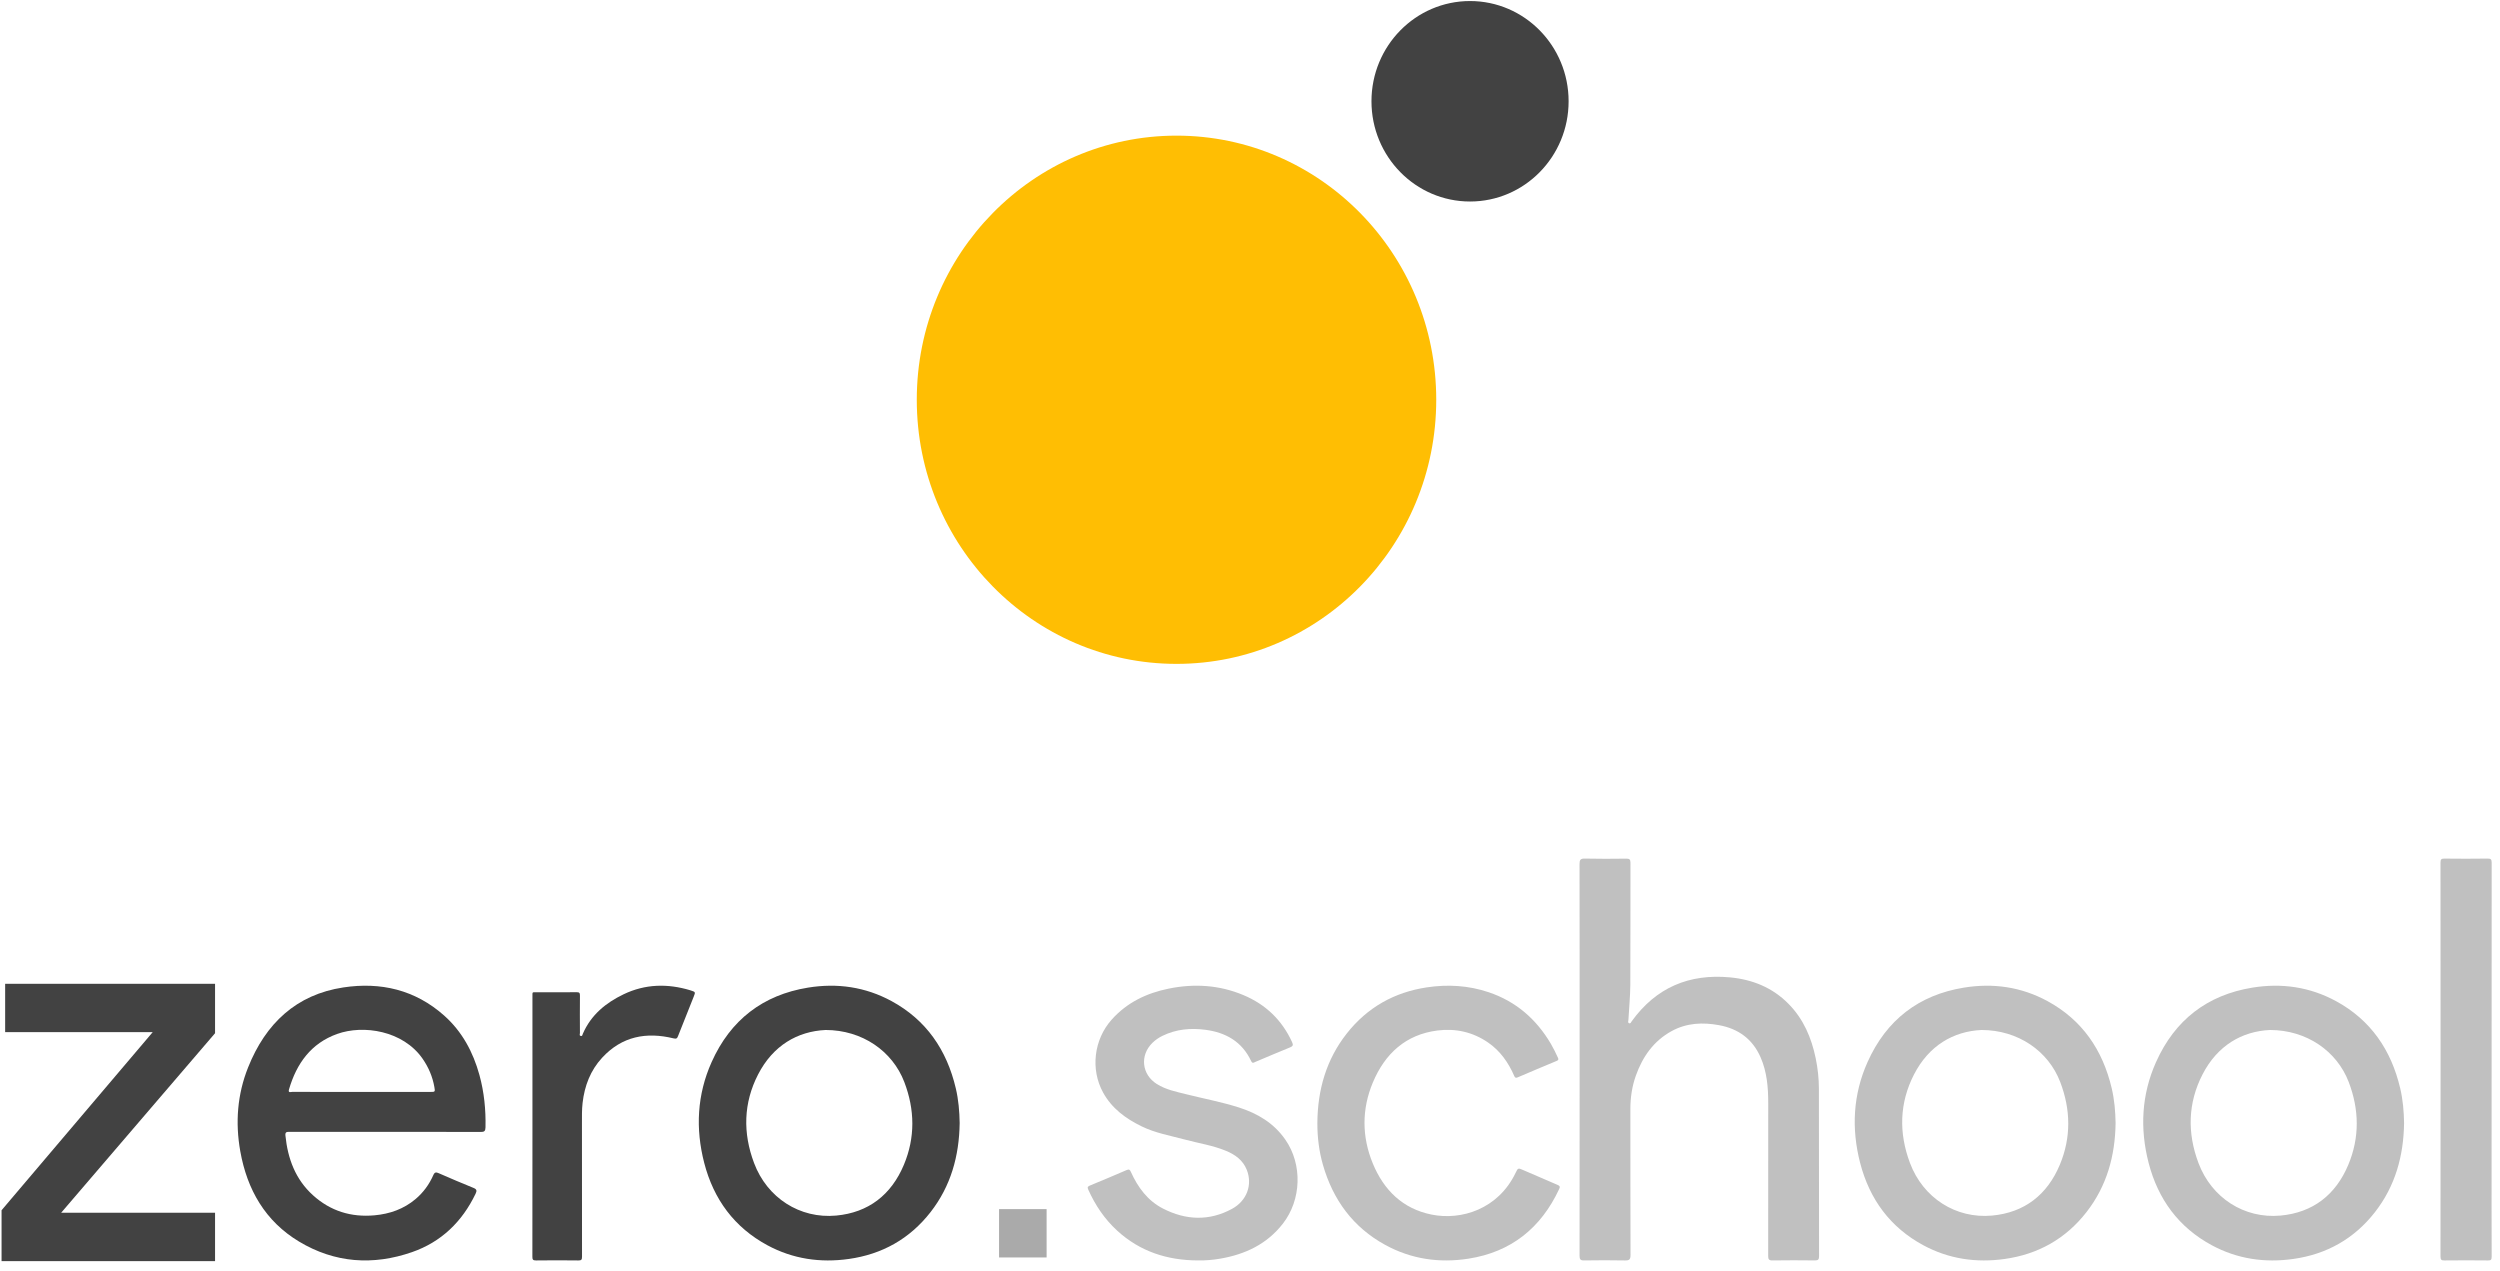
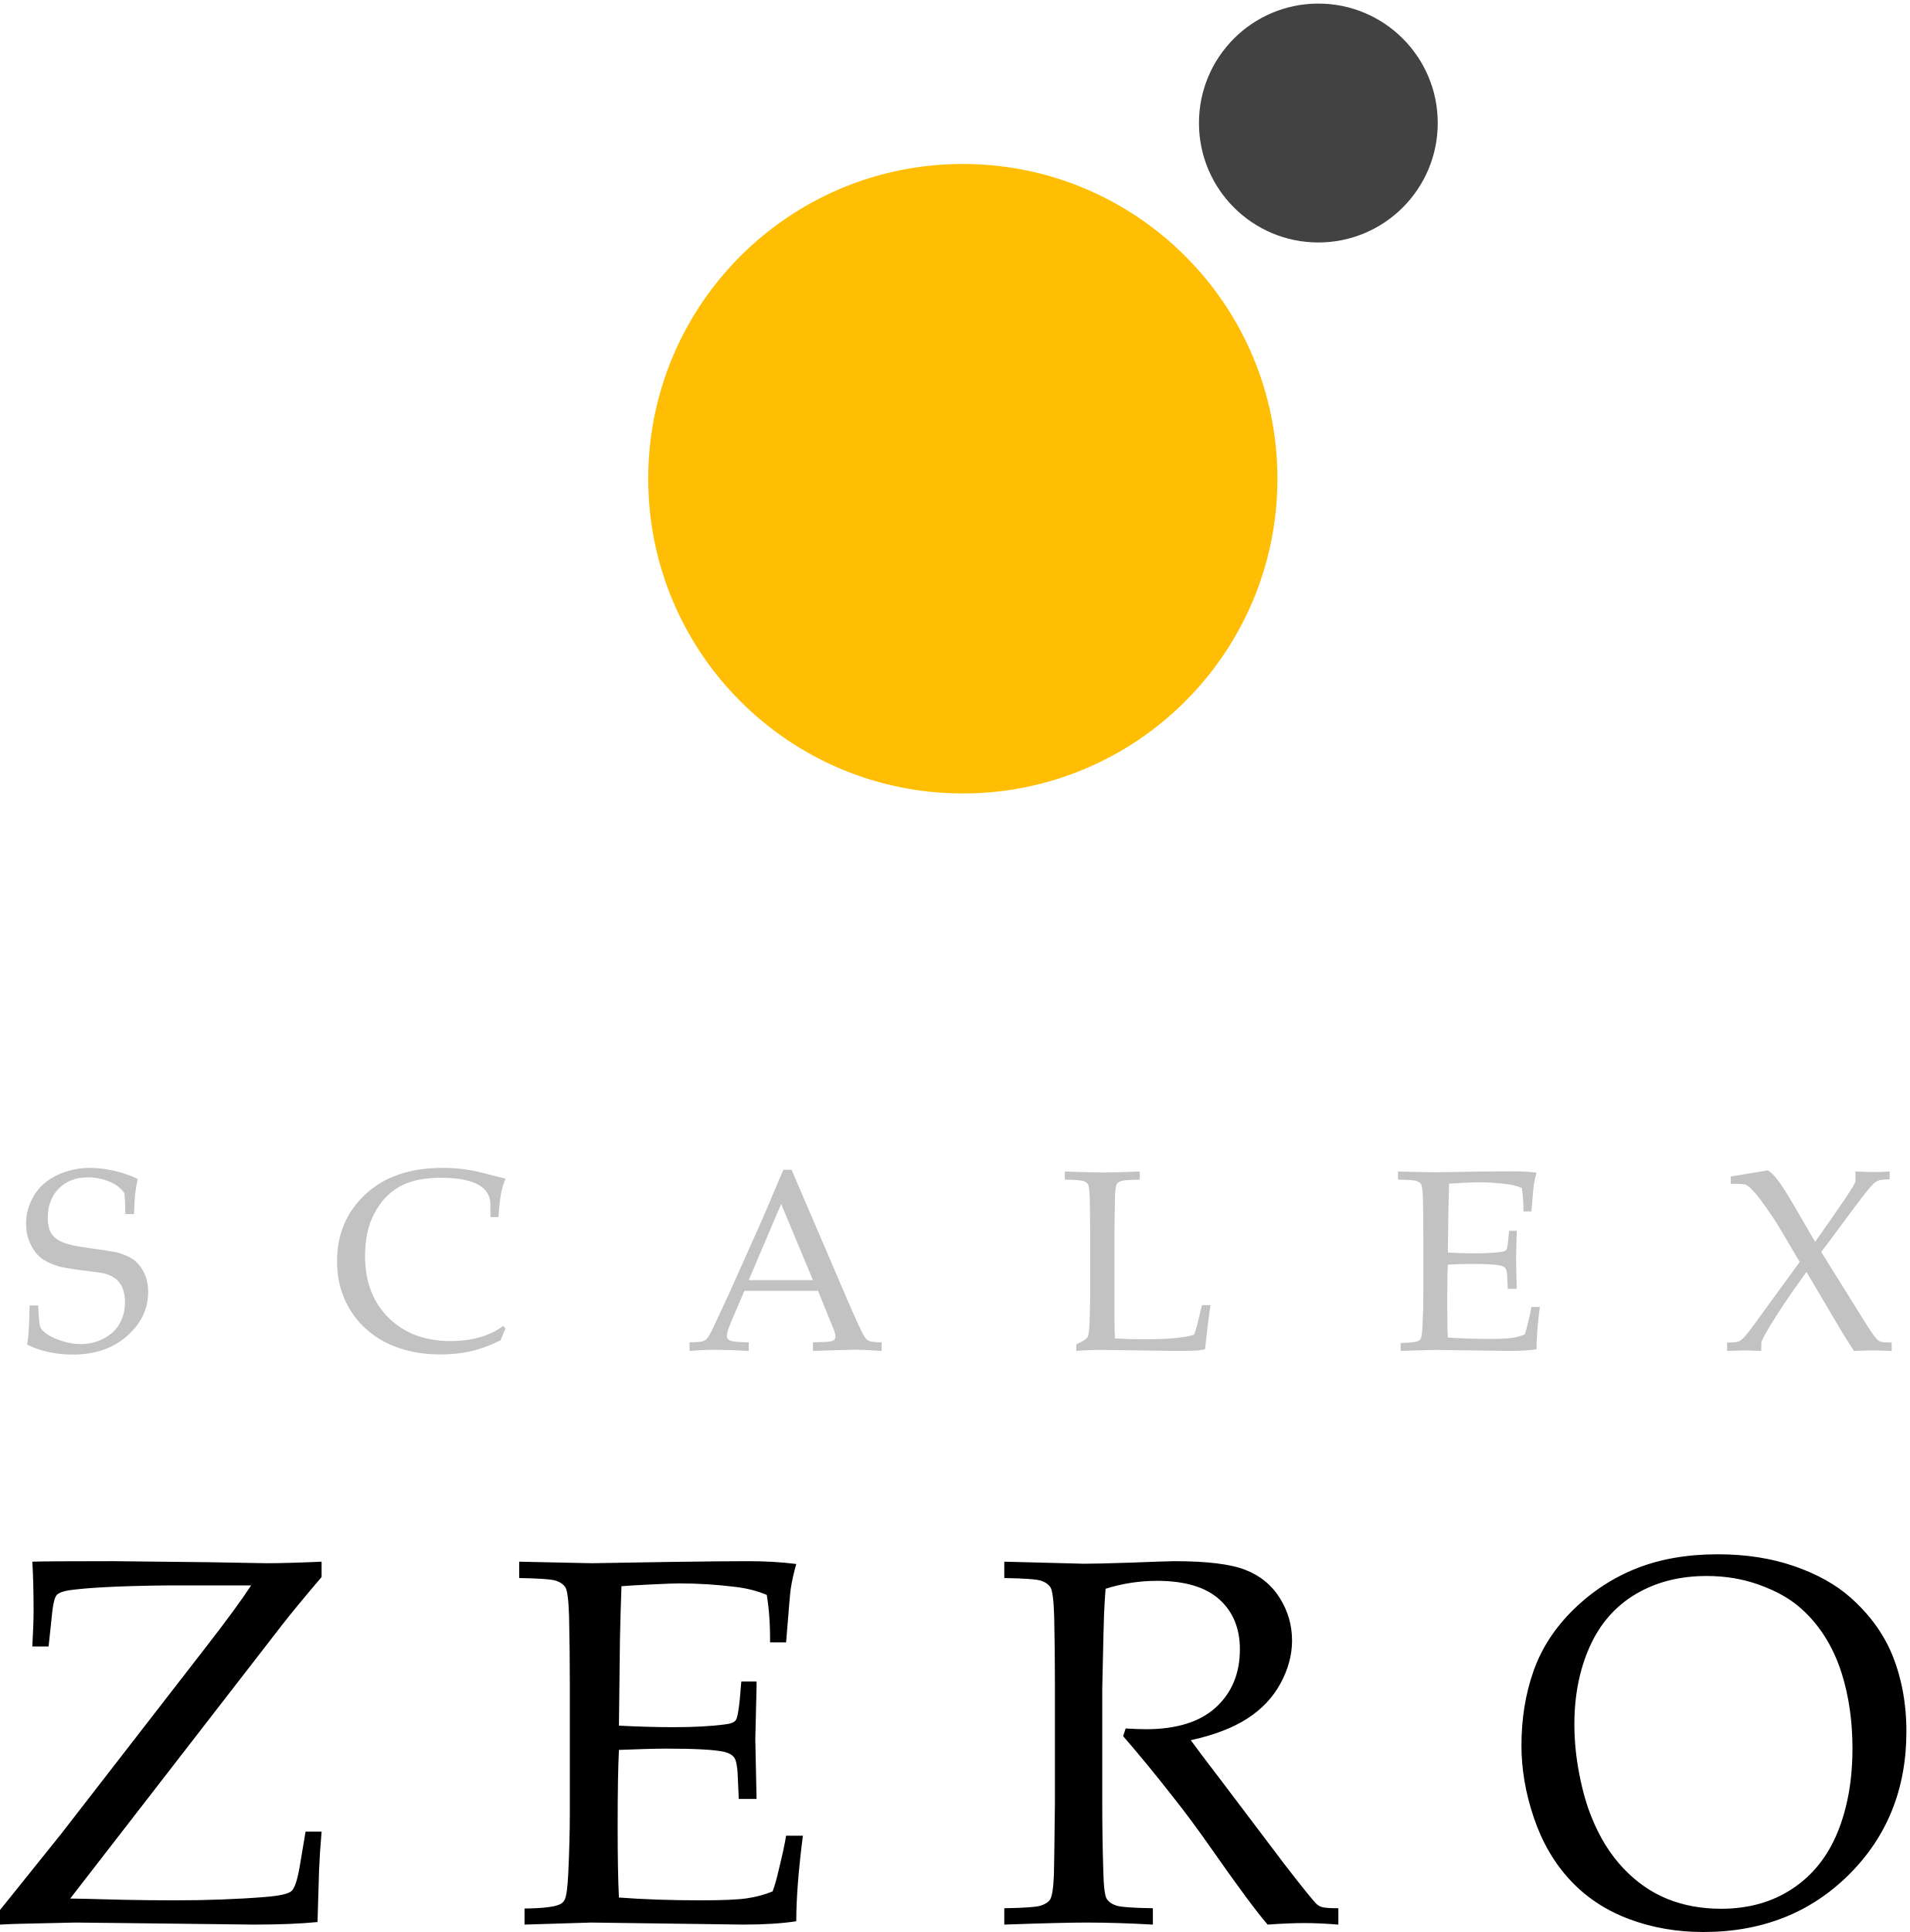
- <svg xmlns="http://www.w3.org/2000/svg" width="187px" height="95px" viewBox="0 0 187 95" version="1.1">
+ <svg xmlns="http://www.w3.org/2000/svg" width="440px" height="445px" viewBox="0 0 440 445" version="1.1">
+   <defs />
  <g id="Page-1" stroke="none" stroke-width="1" fill="none" fill-rule="evenodd">
-     <g id="Desktop-HD-Copy-2" transform="translate(-590, -393)">
-       <g id="Group-8" transform="translate(590, 393)">
-         <g id="Group-7" transform="translate(0, 64)">
-           <polygon id="Fill-11" fill="#AAAAAA" points="74.73 26.442 78.286 26.442 78.286 30.058 74.73 30.058" />
-           <g id="Group-6">
-             <path d="M89.598,30.28 C87.322,30.272 85.274,29.621 83.559,28.047 C82.618,27.183 81.919,26.141 81.396,24.971 C81.32,24.802 81.374,24.742 81.521,24.681 C82.443,24.299 83.364,23.914 84.281,23.517 C84.46,23.441 84.518,23.497 84.59,23.657 C85.113,24.822 85.85,25.816 86.995,26.402 C88.698,27.275 90.444,27.35 92.151,26.424 C93.277,25.813 93.7,24.607 93.258,23.502 C92.97,22.779 92.389,22.366 91.709,22.084 C90.716,21.672 89.654,21.515 88.624,21.238 C87.537,20.946 86.421,20.753 85.394,20.252 C84.21,19.673 83.171,18.919 82.514,17.726 C81.553,15.98 81.824,13.761 83.151,12.271 C84.301,10.98 85.768,10.286 87.413,9.95 C89.322,9.56 91.204,9.673 93.016,10.437 C94.665,11.131 95.89,12.292 96.647,13.95 C96.746,14.166 96.719,14.255 96.494,14.346 C95.625,14.696 94.764,15.069 93.899,15.431 C93.789,15.477 93.684,15.577 93.588,15.372 C92.903,13.911 91.686,13.228 90.168,13.029 C89.062,12.884 87.977,12.978 86.954,13.48 C86.679,13.614 86.429,13.784 86.209,13.998 C85.245,14.933 85.397,16.371 86.528,17.083 C87.211,17.512 87.983,17.662 88.745,17.853 C90.053,18.181 91.382,18.428 92.669,18.839 C94.063,19.284 95.285,20.006 96.147,21.25 C97.435,23.108 97.349,25.747 95.957,27.532 C94.758,29.069 93.138,29.825 91.283,30.146 C90.727,30.242 90.165,30.291 89.598,30.28" id="Fill-1" fill="#C0C0C0" />
-             <path d="M28.817,20.665 C26.424,20.665 24.03,20.667 21.637,20.662 C21.432,20.661 21.324,20.683 21.35,20.94 C21.525,22.677 22.102,24.221 23.413,25.407 C24.724,26.592 26.269,27.063 28.01,26.906 C29.149,26.803 30.188,26.442 31.079,25.694 C31.662,25.203 32.105,24.598 32.412,23.899 C32.517,23.66 32.627,23.673 32.822,23.758 C33.681,24.131 34.54,24.504 35.409,24.852 C35.671,24.956 35.682,25.064 35.572,25.295 C34.562,27.398 32.995,28.902 30.822,29.658 C27.906,30.672 25.041,30.477 22.367,28.868 C19.848,27.353 18.484,24.995 17.972,22.108 C17.592,19.969 17.751,17.864 18.557,15.844 C19.868,12.555 22.165,10.392 25.68,9.86 C28.462,9.438 31.048,10.029 33.224,11.965 C34.565,13.158 35.388,14.687 35.863,16.416 C36.214,17.695 36.345,19.002 36.315,20.329 C36.309,20.6 36.229,20.672 35.967,20.671 C33.583,20.661 31.2,20.665 28.817,20.665 L28.817,20.665 Z M27.015,17.677 C28.734,17.677 30.453,17.677 32.173,17.677 C32.551,17.677 32.555,17.675 32.491,17.309 C32.355,16.533 32.053,15.829 31.605,15.185 C30.149,13.094 27.187,12.632 25.216,13.34 C23.272,14.038 22.186,15.538 21.617,17.487 C21.533,17.775 21.754,17.672 21.858,17.673 C23.577,17.678 25.296,17.677 27.015,17.677 L27.015,17.677 Z" id="Fill-2" fill="#424242" />
-             <path d="M118.156,15.253 C118.156,10.382 118.159,5.512 118.149,0.641 C118.148,0.318 118.215,0.214 118.551,0.222 C119.581,0.248 120.613,0.238 121.643,0.227 C121.874,0.224 121.96,0.277 121.959,0.533 C121.951,3.579 121.964,6.626 121.947,9.673 C121.941,10.546 121.852,11.417 121.805,12.289 C121.8,12.378 121.736,12.503 121.869,12.542 C121.973,12.573 122.004,12.458 122.053,12.39 C123.88,9.858 126.357,8.825 129.397,9.107 C131.073,9.263 132.566,9.859 133.777,11.083 C134.896,12.214 135.497,13.618 135.816,15.166 C135.971,15.916 136.052,16.677 136.054,17.441 C136.064,21.612 136.059,25.784 136.066,29.956 C136.066,30.192 136.011,30.282 135.762,30.279 C134.699,30.266 133.636,30.264 132.573,30.28 C132.302,30.284 132.26,30.178 132.26,29.937 C132.267,26.126 132.266,22.314 132.264,18.503 C132.263,17.329 132.168,16.169 131.688,15.078 C131.085,13.709 130.017,12.948 128.596,12.685 C127.366,12.457 126.158,12.508 125.025,13.133 C123.69,13.87 122.869,15.037 122.363,16.456 C122.076,17.263 121.951,18.101 121.952,18.961 C121.957,22.598 121.949,26.235 121.963,29.871 C121.964,30.216 121.864,30.287 121.548,30.281 C120.529,30.261 119.508,30.264 118.488,30.28 C118.215,30.284 118.151,30.199 118.151,29.93 C118.159,25.038 118.156,20.145 118.156,15.253" id="Fill-3" fill="#C0C0C0" />
-             <path d="M98.539,19.995 C98.557,17.522 99.202,15.256 100.739,13.305 C102.279,11.35 104.297,10.221 106.725,9.855 C108.292,9.619 109.842,9.71 111.354,10.219 C113.385,10.902 114.91,12.221 116.004,14.075 C116.203,14.412 116.371,14.765 116.535,15.121 C116.593,15.245 116.57,15.302 116.443,15.355 C115.468,15.761 114.493,16.169 113.522,16.587 C113.368,16.654 113.319,16.607 113.259,16.469 C112.823,15.47 112.215,14.607 111.315,13.985 C110.163,13.19 108.872,12.909 107.516,13.082 C105.154,13.383 103.595,14.808 102.689,16.971 C101.854,18.966 101.861,21.018 102.682,23.019 C103.507,25.027 104.931,26.416 107.076,26.85 C109.312,27.304 112.068,26.44 113.368,23.728 C113.548,23.354 113.551,23.355 113.93,23.519 C114.789,23.891 115.646,24.267 116.508,24.631 C116.672,24.7 116.709,24.763 116.63,24.932 C115.26,27.87 113.019,29.652 109.846,30.148 C107.67,30.488 105.571,30.189 103.616,29.12 C101.218,27.809 99.711,25.762 98.954,23.125 C98.662,22.105 98.536,21.058 98.539,19.995" id="Fill-4" fill="#C0C0C0" />
-             <path d="M39.827,20.25 C39.827,17.018 39.826,13.787 39.827,10.556 C39.827,10.166 39.798,10.224 40.142,10.223 C41.14,10.221 42.138,10.228 43.135,10.217 C43.34,10.214 43.382,10.279 43.38,10.474 C43.37,11.403 43.374,12.332 43.379,13.261 C43.38,13.339 43.312,13.465 43.451,13.491 C43.567,13.513 43.568,13.393 43.599,13.32 C44.213,11.911 45.31,11.014 46.642,10.374 C48.266,9.595 49.938,9.561 51.639,10.074 C51.647,10.077 51.654,10.08 51.662,10.083 C52.028,10.202 52.029,10.202 51.887,10.556 C51.498,11.534 51.105,12.51 50.721,13.49 C50.654,13.662 50.605,13.725 50.386,13.671 C48.353,13.174 46.522,13.511 45.04,15.117 C44.167,16.063 43.725,17.215 43.578,18.494 C43.519,19.003 43.53,19.515 43.53,20.026 C43.53,23.351 43.527,26.676 43.535,30.001 C43.536,30.225 43.486,30.284 43.262,30.281 C42.206,30.268 41.149,30.267 40.093,30.281 C39.861,30.285 39.821,30.21 39.822,29.995 C39.828,26.746 39.827,23.498 39.827,20.25" id="Fill-5" fill="#424242" />
-             <path d="M71.783,20.006 C71.749,22.469 71.121,24.724 69.604,26.668 C68.039,28.674 65.977,29.82 63.494,30.17 C61.365,30.47 59.314,30.177 57.403,29.146 C54.931,27.812 53.38,25.712 52.675,22.983 C52.013,20.419 52.141,17.876 53.228,15.446 C54.639,12.289 57.066,10.425 60.434,9.875 C62.619,9.518 64.727,9.817 66.689,10.883 C69.282,12.293 70.819,14.533 71.495,17.412 C71.696,18.268 71.769,19.139 71.783,20.006 L71.783,20.006 Z M61.757,13.043 C59.653,13.14 57.818,14.205 56.705,16.369 C55.604,18.51 55.561,20.756 56.405,22.998 C57.384,25.602 59.829,27.176 62.545,26.925 C64.964,26.701 66.669,25.375 67.612,23.123 C68.465,21.085 68.432,18.998 67.64,16.931 C66.752,14.616 64.49,13.047 61.757,13.043 L61.757,13.043 Z" id="Fill-7" fill="#424242" />
-             <path d="M158.246,20.006 C158.213,22.469 157.584,24.724 156.068,26.668 C154.502,28.674 152.441,29.82 149.958,30.17 C147.828,30.47 145.778,30.177 143.866,29.146 C141.394,27.812 139.843,25.712 139.138,22.983 C138.476,20.419 138.605,17.876 139.691,15.446 C141.102,12.288 143.529,10.425 146.897,9.875 C149.082,9.518 151.19,9.817 153.152,10.883 C155.746,12.293 157.282,14.532 157.958,17.412 C158.159,18.268 158.232,19.139 158.246,20.006 L158.246,20.006 Z M148.22,13.043 C146.117,13.14 144.282,14.204 143.169,16.369 C142.068,18.51 142.024,20.756 142.868,22.998 C143.848,25.602 146.292,27.176 149.008,26.925 C151.428,26.701 153.132,25.375 154.075,23.123 C154.928,21.085 154.895,18.998 154.103,16.931 C153.216,14.616 150.954,13.047 148.22,13.043 L148.22,13.043 Z" id="Fill-6" fill="#C0C0C0" />
-             <path d="M179.825,20.006 C179.791,22.469 179.163,24.724 177.647,26.668 C176.081,28.674 174.02,29.82 171.537,30.17 C169.407,30.47 167.357,30.177 165.445,29.146 C162.973,27.812 161.422,25.712 160.717,22.983 C160.055,20.419 160.184,17.876 161.27,15.446 C162.681,12.288 165.108,10.425 168.476,9.875 C170.661,9.518 172.769,9.817 174.731,10.883 C177.324,12.293 178.861,14.532 179.537,17.412 C179.738,18.268 179.811,19.139 179.825,20.006 L179.825,20.006 Z M169.799,13.043 C167.695,13.14 165.861,14.204 164.748,16.369 C163.647,18.51 163.603,20.756 164.447,22.998 C165.426,25.602 167.871,27.176 170.587,26.925 C173.007,26.701 174.711,25.375 175.654,23.123 C176.507,21.085 176.474,18.998 175.682,16.931 C174.794,14.616 172.532,13.047 169.799,13.043 L169.799,13.043 Z" id="Fill-8" fill="#C0C0C0" />
-             <path d="M182.555,15.253 C182.555,10.341 182.557,5.43 182.549,0.519 C182.548,0.275 182.615,0.22 182.844,0.223 C183.919,0.236 184.993,0.237 186.067,0.222 C186.311,0.219 186.377,0.273 186.377,0.531 C186.369,8.02 186.371,15.51 186.371,22.999 C186.371,25.332 186.367,27.666 186.377,29.999 C186.378,30.235 186.315,30.284 186.094,30.281 C185.011,30.269 183.928,30.269 182.845,30.281 C182.617,30.284 182.548,30.232 182.549,29.987 C182.557,25.075 182.555,20.164 182.555,15.253" id="Fill-9" fill="#C0C0C0" />
-             <polyline id="Fill-10" fill="#424242" points="16.086 9.589 0.385 9.589 0.385 13.205 11.422 13.205 0.117 26.527 0.117 30.331 16.086 30.331 16.086 26.715 4.573 26.715 16.086 13.284 16.086 9.589" />
-           </g>
-         </g>
-         <g id="Group-5" transform="translate(68, 0)">
-           <path d="M39.431,29.902 C39.431,40.813 30.733,49.658 20.003,49.658 C9.272,49.658 0.575,40.813 0.575,29.902 C0.575,18.991 9.272,10.146 20.003,10.146 C30.733,10.146 39.431,18.991 39.431,29.902" id="Fill-12" fill="#FFBE03" />
-           <path d="M49.332,7.576 C49.332,11.716 46.03,15.073 41.958,15.073 C37.886,15.073 34.586,11.716 34.586,7.576 C34.586,3.435 37.886,0.078 41.958,0.078 C46.03,0.078 49.332,3.435 49.332,7.576" id="Fill-13" fill="#424242" />
+     <g id="Desktop-Copy-3" transform="translate(-291, -292)">
+       <g id="Group" transform="translate(291, 292)">
+         <path d="M0,443.294 L0,439.941 L14.126,422.353 L47.594,379.176 C52.283,373.137 55.702,368.471 57.851,365.176 L37.981,365.176 C27.744,365.294 20.378,365.667 15.884,366.294 C14.478,366.529 13.549,366.882 13.1,367.353 C12.651,367.824 12.309,369.02 12.074,370.941 L11.195,379.235 L7.444,379.235 C7.639,375.902 7.737,373.137 7.737,370.941 C7.737,366.588 7.639,362.843 7.444,359.706 C9.163,359.627 15.376,359.588 26.083,359.588 L48.004,359.824 L61.368,360.059 C64.572,360.059 68.812,359.941 74.087,359.706 L74.087,363.235 C70.023,368.02 67.015,371.667 65.061,374.176 L16.177,437.294 C17.271,437.294 21.452,437.392 28.721,437.588 C32.784,437.667 36.653,437.706 40.326,437.706 C47.711,437.706 54.608,437.451 61.017,436.941 C64.455,436.667 66.516,436.196 67.2,435.529 C67.884,434.863 68.48,433.098 68.988,430.235 L70.395,421.882 L74.087,421.882 C73.814,425.02 73.618,428 73.501,430.824 L73.15,442.706 C69.203,443.098 64.318,443.294 58.496,443.294 L28.31,442.941 L17.291,442.824 C16.861,442.824 12.504,442.922 4.22,443.118 C2.696,443.157 1.29,443.216 0,443.294 L0,443.294 Z M120.84,443.294 L120.84,439.588 C124.943,439.549 127.639,439.235 128.929,438.647 C129.476,438.412 129.867,438.039 130.101,437.529 C130.492,436.745 130.765,434.686 130.922,431.353 C131.156,426.176 131.273,421.706 131.273,417.941 L131.273,387.882 C131.273,382.549 131.215,377.333 131.097,372.235 C130.98,368.51 130.697,366.304 130.248,365.618 C129.798,364.931 129.075,364.422 128.079,364.088 C127.082,363.755 124.259,363.549 119.609,363.471 L119.609,359.706 L136.314,360.059 L154.015,359.765 C162.495,359.647 168.649,359.588 172.478,359.588 C176.347,359.588 180.001,359.804 183.439,360.235 C182.814,362.471 182.384,364.412 182.15,366.059 C182.072,366.412 181.72,370.49 181.095,378.294 L177.402,378.294 C177.441,374.294 177.187,370.647 176.64,367.353 C174.491,366.451 172.127,365.843 169.548,365.529 C165.171,364.98 160.795,364.706 156.418,364.706 C155.481,364.706 153.39,364.784 150.147,364.941 C146.903,365.098 144.579,365.235 143.172,365.353 C143.015,369.706 142.898,373.784 142.82,377.588 L142.586,397.471 C147.158,397.706 151.358,397.824 155.188,397.824 C159.838,397.824 163.804,397.608 167.086,397.176 C168.336,397.02 169.138,396.706 169.489,396.235 C169.841,395.765 170.153,394.157 170.427,391.412 L170.779,387.294 L174.296,387.294 L174.296,388.412 L174.002,400.647 L174.296,414.353 L170.193,414.353 L170.017,410.353 C169.939,407.451 169.675,405.647 169.225,404.941 C168.776,404.235 167.926,403.745 166.676,403.471 C164.448,403 160.131,402.765 153.722,402.765 C151.104,402.765 147.392,402.863 142.586,403.059 C142.39,406.98 142.293,412.804 142.293,420.529 C142.293,427.784 142.39,433.294 142.586,437.059 C148.213,437.49 154.523,437.706 161.518,437.706 C166.48,437.706 170.017,437.549 172.127,437.235 C174.237,436.922 176.191,436.392 177.988,435.647 C178.457,434.431 178.926,432.784 179.395,430.706 C180.255,427.216 180.821,424.588 181.095,422.824 L184.963,422.824 C183.947,430.745 183.439,437.314 183.439,442.529 C180.079,443.039 175.995,443.294 171.189,443.294 L136.197,442.824 C135.689,442.824 130.57,442.98 120.84,443.294 L120.84,443.294 Z M231.364,363.471 L231.364,359.706 C232.888,359.745 235.213,359.804 238.339,359.882 L249.593,360.176 C251.82,360.176 255.278,360.098 259.968,359.941 C266.063,359.706 269.6,359.588 270.577,359.588 C278.04,359.588 283.481,360.255 286.9,361.588 C290.32,362.922 292.967,365.088 294.843,368.088 C296.718,371.088 297.656,374.353 297.656,377.882 C297.656,381.176 296.777,384.451 295.018,387.706 C293.26,390.961 290.71,393.667 287.369,395.824 C284.028,397.98 279.681,399.647 274.328,400.824 C275.305,402.196 277.61,405.255 281.244,410 L296.015,429.529 C300.235,434.98 302.697,438.02 303.4,438.647 C303.752,438.922 304.103,439.118 304.455,439.235 C305.041,439.431 306.331,439.529 308.324,439.529 L308.324,443.294 C305.354,443.059 302.755,442.941 300.528,442.941 C298.223,442.941 295.39,443.059 292.029,443.294 C289.489,440.353 285.23,434.608 279.251,426.059 C275.93,421.314 272.999,417.353 270.459,414.176 C266.356,408.922 262.449,404.157 258.737,399.882 L259.323,398.118 C261.355,398.235 262.898,398.294 263.953,398.294 C271.065,398.294 276.457,396.608 280.131,393.235 C283.804,389.863 285.64,385.412 285.64,379.882 C285.64,375.059 284.058,371.226 280.893,368.382 C277.727,365.539 272.941,364.118 266.532,364.118 C262.507,364.118 258.561,364.725 254.692,365.941 C254.536,368.059 254.419,370.039 254.341,371.882 C254.302,372.431 254.165,378.137 253.93,389 L253.93,415.118 C253.93,420.451 254.008,425.647 254.165,430.706 C254.243,434.431 254.507,436.647 254.956,437.353 C255.405,438.059 256.138,438.578 257.154,438.912 C258.17,439.245 260.983,439.451 265.594,439.529 L265.594,443.294 C260.046,442.98 254.946,442.824 250.296,442.824 C246.545,442.824 240.234,442.98 231.364,443.294 L231.364,439.529 C235.975,439.451 238.789,439.245 239.805,438.912 C240.82,438.578 241.524,438.118 241.915,437.529 C242.384,436.745 242.677,434.843 242.794,431.824 C242.833,431 242.911,425.431 243.028,415.118 L243.028,387.882 C243.028,382.549 242.97,377.333 242.852,372.235 C242.735,368.51 242.452,366.304 242.003,365.618 C241.553,364.931 240.83,364.422 239.834,364.088 C238.837,363.755 236.014,363.549 231.364,363.471 L231.364,363.471 Z M350.504,402.059 C350.504,395.863 351.432,390.137 353.289,384.882 C355.145,379.627 358.222,374.902 362.52,370.706 C366.819,366.51 371.683,363.343 377.115,361.206 C382.546,359.069 388.759,358 395.754,358 C402.202,358 408.063,358.912 413.338,360.735 C418.613,362.559 422.941,364.971 426.321,367.971 C429.701,370.971 432.368,374.255 434.322,377.824 C435.807,380.49 436.989,383.627 437.868,387.235 C438.747,390.843 439.187,394.706 439.187,398.824 C439.187,412.039 434.761,423.039 425.911,431.824 C417.06,440.608 405.894,445 392.413,445 C386.278,445 380.554,444 375.239,442 C369.925,440 365.431,437.029 361.758,433.088 C358.085,429.147 355.291,424.363 353.377,418.735 C351.462,413.108 350.504,407.549 350.504,402.059 L350.504,402.059 Z M362.696,397.176 C362.696,400.902 363.067,404.686 363.81,408.529 C364.552,412.373 365.49,415.686 366.623,418.471 C368.499,423.176 370.951,427.127 373.979,430.324 C377.008,433.52 380.388,435.873 384.119,437.382 C387.851,438.892 391.983,439.647 396.516,439.647 C402.807,439.647 408.278,438.108 412.928,435.029 C417.578,431.951 421.046,427.618 423.332,422.029 C425.618,416.441 426.761,410 426.761,402.706 C426.761,396.471 425.94,390.726 424.299,385.471 C423.283,382.255 421.935,379.343 420.254,376.735 C418.574,374.127 416.572,371.853 414.247,369.912 C411.922,367.971 408.903,366.333 405.191,365 C401.479,363.667 397.473,363 393.175,363 C386.962,363 381.511,364.392 376.822,367.176 C372.133,369.961 368.606,373.99 366.242,379.265 C363.878,384.539 362.696,390.51 362.696,397.176 L362.696,397.176 Z" id="ZERO" fill="#000000" />
+         <path d="M6.264,309.732 C6.576,307.872 6.762,304.858 6.821,300.69 L8.813,300.69 C8.911,303.52 9.072,305.192 9.297,305.706 C9.521,306.219 10.064,306.767 10.923,307.348 C11.783,307.93 12.935,308.448 14.381,308.904 C15.827,309.359 17.224,309.587 18.572,309.587 C20.545,309.587 22.362,309.136 24.022,308.235 C25.683,307.334 26.894,306.151 27.656,304.688 C28.418,303.225 28.799,301.659 28.799,299.993 C28.799,298.713 28.609,297.609 28.228,296.678 C27.847,295.748 27.266,294.997 26.484,294.425 C25.703,293.853 24.736,293.451 23.583,293.218 C22.86,293.102 21.414,292.908 19.246,292.637 C17.077,292.366 15.231,292.065 13.707,291.736 C11.675,291.115 10.181,290.389 9.224,289.555 C8.266,288.722 7.49,287.627 6.894,286.27 C6.298,284.913 6,283.45 6,281.88 C6,279.593 6.601,277.436 7.802,275.411 C9.004,273.385 10.782,271.81 13.136,270.686 C15.49,269.562 18.044,269 20.799,269 C22.46,269 24.272,269.218 26.235,269.654 C28.198,270.09 30.03,270.725 31.73,271.558 C31.456,272.78 31.261,273.918 31.144,274.975 C31.026,276.031 30.938,277.586 30.88,279.641 L28.887,279.641 C28.828,276.656 28.741,275.028 28.623,274.757 C28.135,274.059 27.471,273.429 26.631,272.867 C24.618,271.743 22.518,271.181 20.33,271.181 C17.497,271.181 15.236,272.038 13.546,273.754 C11.856,275.469 11.011,277.693 11.011,280.426 C11.011,282.073 11.314,283.348 11.92,284.249 C12.525,285.15 13.609,285.872 15.172,286.415 C16.247,286.783 18.005,287.127 20.447,287.447 C22.889,287.767 25.087,288.111 27.041,288.479 C28.877,289.022 30.235,289.667 31.114,290.413 C31.993,291.159 32.716,292.138 33.283,293.349 C33.849,294.561 34.133,295.98 34.133,297.609 C34.133,301.466 32.521,304.828 29.297,307.697 C26.074,310.566 21.903,312 16.784,312 C12.916,312 9.409,311.244 6.264,309.732 L6.264,309.732 Z M116.453,306.011 L115.31,308.715 C113.024,309.858 110.787,310.687 108.599,311.2 C106.411,311.714 104.027,311.971 101.449,311.971 C98.42,311.971 95.607,311.593 93.009,310.837 C90.41,310.081 88.139,309.001 86.195,307.595 C84.252,306.19 82.664,304.615 81.433,302.871 C80.203,301.126 79.265,299.232 78.62,297.187 C77.975,295.142 77.653,292.899 77.653,290.456 C77.653,284.273 79.826,279.152 84.173,275.091 C88.52,271.03 94.454,269 101.976,269 C103.754,269 105.4,269.102 106.914,269.305 C108.428,269.509 110.274,269.896 112.453,270.468 C114.631,271.04 115.964,271.374 116.453,271.471 C116.023,272.537 115.701,273.584 115.486,274.611 C115.173,276.259 114.958,278.168 114.841,280.339 L112.995,280.339 L112.965,276.908 C112.77,275.009 111.71,273.594 109.786,272.663 C107.861,271.733 105.043,271.268 101.331,271.268 C98.557,271.307 96.203,271.66 94.269,272.329 C92.335,272.998 90.63,274.054 89.155,275.498 C87.68,276.942 86.474,278.774 85.536,280.993 C84.598,283.212 84.12,285.998 84.1,289.352 C84.1,295.225 85.907,299.949 89.522,303.525 C93.136,307.101 97.912,308.889 103.852,308.889 C106.528,308.889 109.009,308.521 111.295,307.784 C112.858,307.28 114.411,306.486 115.955,305.4 L116.453,306.011 Z M158.86,311.157 L158.86,309.18 C160.403,309.16 161.365,309.097 161.746,308.991 C162.127,308.884 162.479,308.681 162.801,308.38 C163.123,308.08 163.587,307.3 164.193,306.04 C164.545,305.323 165.815,302.6 168.003,297.87 L175.329,281.473 C176.13,279.67 177.839,275.658 180.457,269.436 L182.362,269.436 L194.875,298.597 C196.907,303.326 198.255,306.292 198.919,307.494 C199.29,308.172 199.696,308.618 200.135,308.831 C200.575,309.044 201.566,309.16 203.11,309.18 L203.11,311.157 C200.062,310.963 197.933,310.866 196.721,310.866 L187.285,311.157 L187.285,309.18 C189.473,309.141 190.802,309.073 191.271,308.976 C191.74,308.879 192.057,308.739 192.223,308.555 C192.389,308.371 192.472,308.143 192.472,307.872 C192.472,307.445 192.335,306.893 192.062,306.214 L188.457,297.318 L171.49,297.318 L168.296,304.79 C167.729,306.127 167.446,307.106 167.446,307.726 C167.446,307.998 167.524,308.22 167.68,308.395 C167.895,308.647 168.227,308.821 168.677,308.918 C169.4,309.073 170.669,309.16 172.486,309.18 L172.486,311.157 C169.185,310.982 166.713,310.895 165.072,310.895 C163.177,310.895 161.106,310.982 158.86,311.157 L158.86,311.157 Z M172.486,294.847 L187.285,294.847 L179.959,277.315 L172.486,294.847 Z M247.949,311.157 L247.949,309.645 C249.16,309.083 249.932,308.637 250.264,308.308 C250.459,308.133 250.596,307.91 250.674,307.639 C250.85,307.096 250.967,305.933 251.026,304.15 C251.104,301.495 251.143,299.915 251.143,299.411 L251.143,283.769 C251.143,281.133 251.114,278.556 251.055,276.036 C250.997,274.194 250.855,273.104 250.63,272.765 C250.406,272.426 250.044,272.174 249.546,272.009 C249.048,271.844 247.636,271.743 245.312,271.704 L245.312,269.843 C250.078,269.998 253.028,270.076 254.162,270.076 C255.412,270.076 258.215,269.998 262.572,269.843 L262.572,271.704 C260.247,271.743 258.836,271.844 258.338,272.009 C257.839,272.174 257.493,272.402 257.297,272.692 C257.063,273.08 256.916,274.02 256.858,275.513 C256.838,275.9 256.799,278.652 256.74,283.769 L256.74,303.307 C256.74,305.342 256.78,306.999 256.858,308.279 C259.085,308.414 261.292,308.482 263.481,308.482 C268.99,308.482 272.848,308.133 275.056,307.435 C275.31,306.854 275.535,306.185 275.73,305.429 L276.902,300.603 L278.866,300.603 C278.436,303.491 278.016,306.883 277.605,310.779 C276.804,310.934 276.17,311.031 275.701,311.07 C274.685,311.128 273.122,311.157 271.012,311.157 L253.663,310.924 C251.788,310.924 249.883,311.002 247.949,311.157 L247.949,311.157 Z M322.679,311.157 L322.679,309.325 C324.73,309.306 326.078,309.151 326.723,308.86 C326.997,308.744 327.192,308.56 327.309,308.308 C327.505,307.92 327.641,306.902 327.72,305.255 C327.837,302.696 327.895,300.487 327.895,298.626 L327.895,283.769 C327.895,281.133 327.866,278.556 327.807,276.036 C327.749,274.194 327.607,273.104 327.382,272.765 C327.158,272.426 326.796,272.174 326.298,272.009 C325.8,271.844 324.389,271.743 322.064,271.704 L322.064,269.843 L330.416,270.018 L339.266,269.872 C343.505,269.814 346.582,269.785 348.497,269.785 C350.431,269.785 352.257,269.892 353.977,270.105 C353.664,271.21 353.449,272.169 353.332,272.983 C353.293,273.158 353.117,275.173 352.804,279.03 L350.958,279.03 C350.978,277.053 350.851,275.251 350.577,273.623 C349.503,273.177 348.321,272.876 347.031,272.721 C344.843,272.45 342.655,272.314 340.467,272.314 C339.998,272.314 338.953,272.353 337.331,272.431 C335.71,272.508 334.548,272.576 333.844,272.634 C333.766,274.786 333.707,276.801 333.668,278.682 L333.551,288.508 C335.837,288.625 337.937,288.683 339.852,288.683 C342.177,288.683 344.16,288.576 345.801,288.363 C346.426,288.286 346.826,288.13 347.002,287.898 C347.178,287.665 347.334,286.871 347.471,285.514 L347.647,283.479 L349.405,283.479 L349.405,284.031 L349.259,290.078 L349.405,296.853 L347.354,296.853 L347.266,294.876 C347.227,293.441 347.095,292.55 346.87,292.201 C346.646,291.852 346.221,291.61 345.595,291.474 C344.482,291.241 342.323,291.125 339.119,291.125 C337.81,291.125 335.954,291.174 333.551,291.27 C333.453,293.209 333.405,296.087 333.405,299.905 C333.405,303.491 333.453,306.214 333.551,308.075 C336.364,308.288 339.52,308.395 343.017,308.395 C345.498,308.395 347.266,308.317 348.321,308.162 C349.376,308.007 350.353,307.746 351.251,307.377 C351.486,306.776 351.72,305.962 351.955,304.935 C352.384,303.21 352.668,301.911 352.804,301.039 L354.739,301.039 C354.231,304.954 353.977,308.201 353.977,310.779 C352.296,311.031 350.255,311.157 347.852,311.157 L330.357,310.924 C330.103,310.924 327.544,311.002 322.679,311.157 L322.679,311.157 Z M397.878,311.157 L397.878,309.238 C399.246,309.238 400.149,309.146 400.589,308.962 C401.028,308.778 401.57,308.308 402.215,307.552 C402.86,306.796 404.325,304.829 406.611,301.65 L414.611,290.66 L409.424,281.909 C408.975,281.172 408.081,279.849 406.743,277.94 C405.404,276.031 404.227,274.582 403.212,273.594 C402.782,273.206 402.386,272.954 402.025,272.838 C401.663,272.721 400.564,272.663 398.728,272.663 L398.728,270.977 L407.285,269.581 C408.027,270.085 408.721,270.744 409.366,271.558 C410.284,272.721 411.573,274.728 413.234,277.577 L418.157,286.037 C424.155,277.586 427.251,272.964 427.447,272.169 L427.447,269.843 C429.557,269.921 431.002,269.959 431.784,269.959 C432.565,269.959 433.747,269.921 435.33,269.843 L435.33,271.617 C434.099,271.675 433.327,271.747 433.015,271.835 C432.702,271.922 432.419,272.043 432.165,272.198 C431.813,272.431 431.295,272.944 430.612,273.739 C429.928,274.534 428.668,276.162 426.831,278.623 C424.995,281.085 423.305,283.362 421.761,285.456 L419.564,288.363 L429.498,304.295 C430.787,306.369 431.745,307.746 432.37,308.424 C432.663,308.753 432.985,308.967 433.337,309.064 C433.689,309.16 434.509,309.219 435.799,309.238 L435.799,311.157 C433.669,311.079 432.233,311.041 431.491,311.041 C430.67,311.041 429.215,311.079 427.124,311.157 C425.952,309.412 424.868,307.697 423.871,306.011 L416.164,292.957 L412.443,298.19 C408.77,303.617 406.552,307.242 405.79,309.064 L405.732,311.157 C403.7,311.079 402.332,311.041 401.629,311.041 C401.16,311.041 399.91,311.079 397.878,311.157 L397.878,311.157 Z" id="SCALEX" fill="#9B9B9B" opacity="0.613" />
+         <g id="Group-Copy" transform="translate(149, 0)">
+           <path d="M145.287,110.26 C145.287,150.299 112.837,182.756 72.808,182.756 C32.778,182.756 0.334,150.299 0.334,110.26 C0.334,70.225 32.778,37.768 72.808,37.768 C112.837,37.768 145.287,70.225 145.287,110.26" id="Fill-12" fill="#FFBE03" />
+           <path d="M182.221,28.336 C182.221,43.53 169.902,55.848 154.712,55.848 C139.522,55.848 127.211,43.53 127.211,28.336 C127.211,13.141 139.522,0.825 154.712,0.825 C169.902,0.825 182.221,13.141 182.221,28.336" id="Fill-13" fill="#424242" />
        </g>
      </g>
    </g>
  </g>
</svg>
